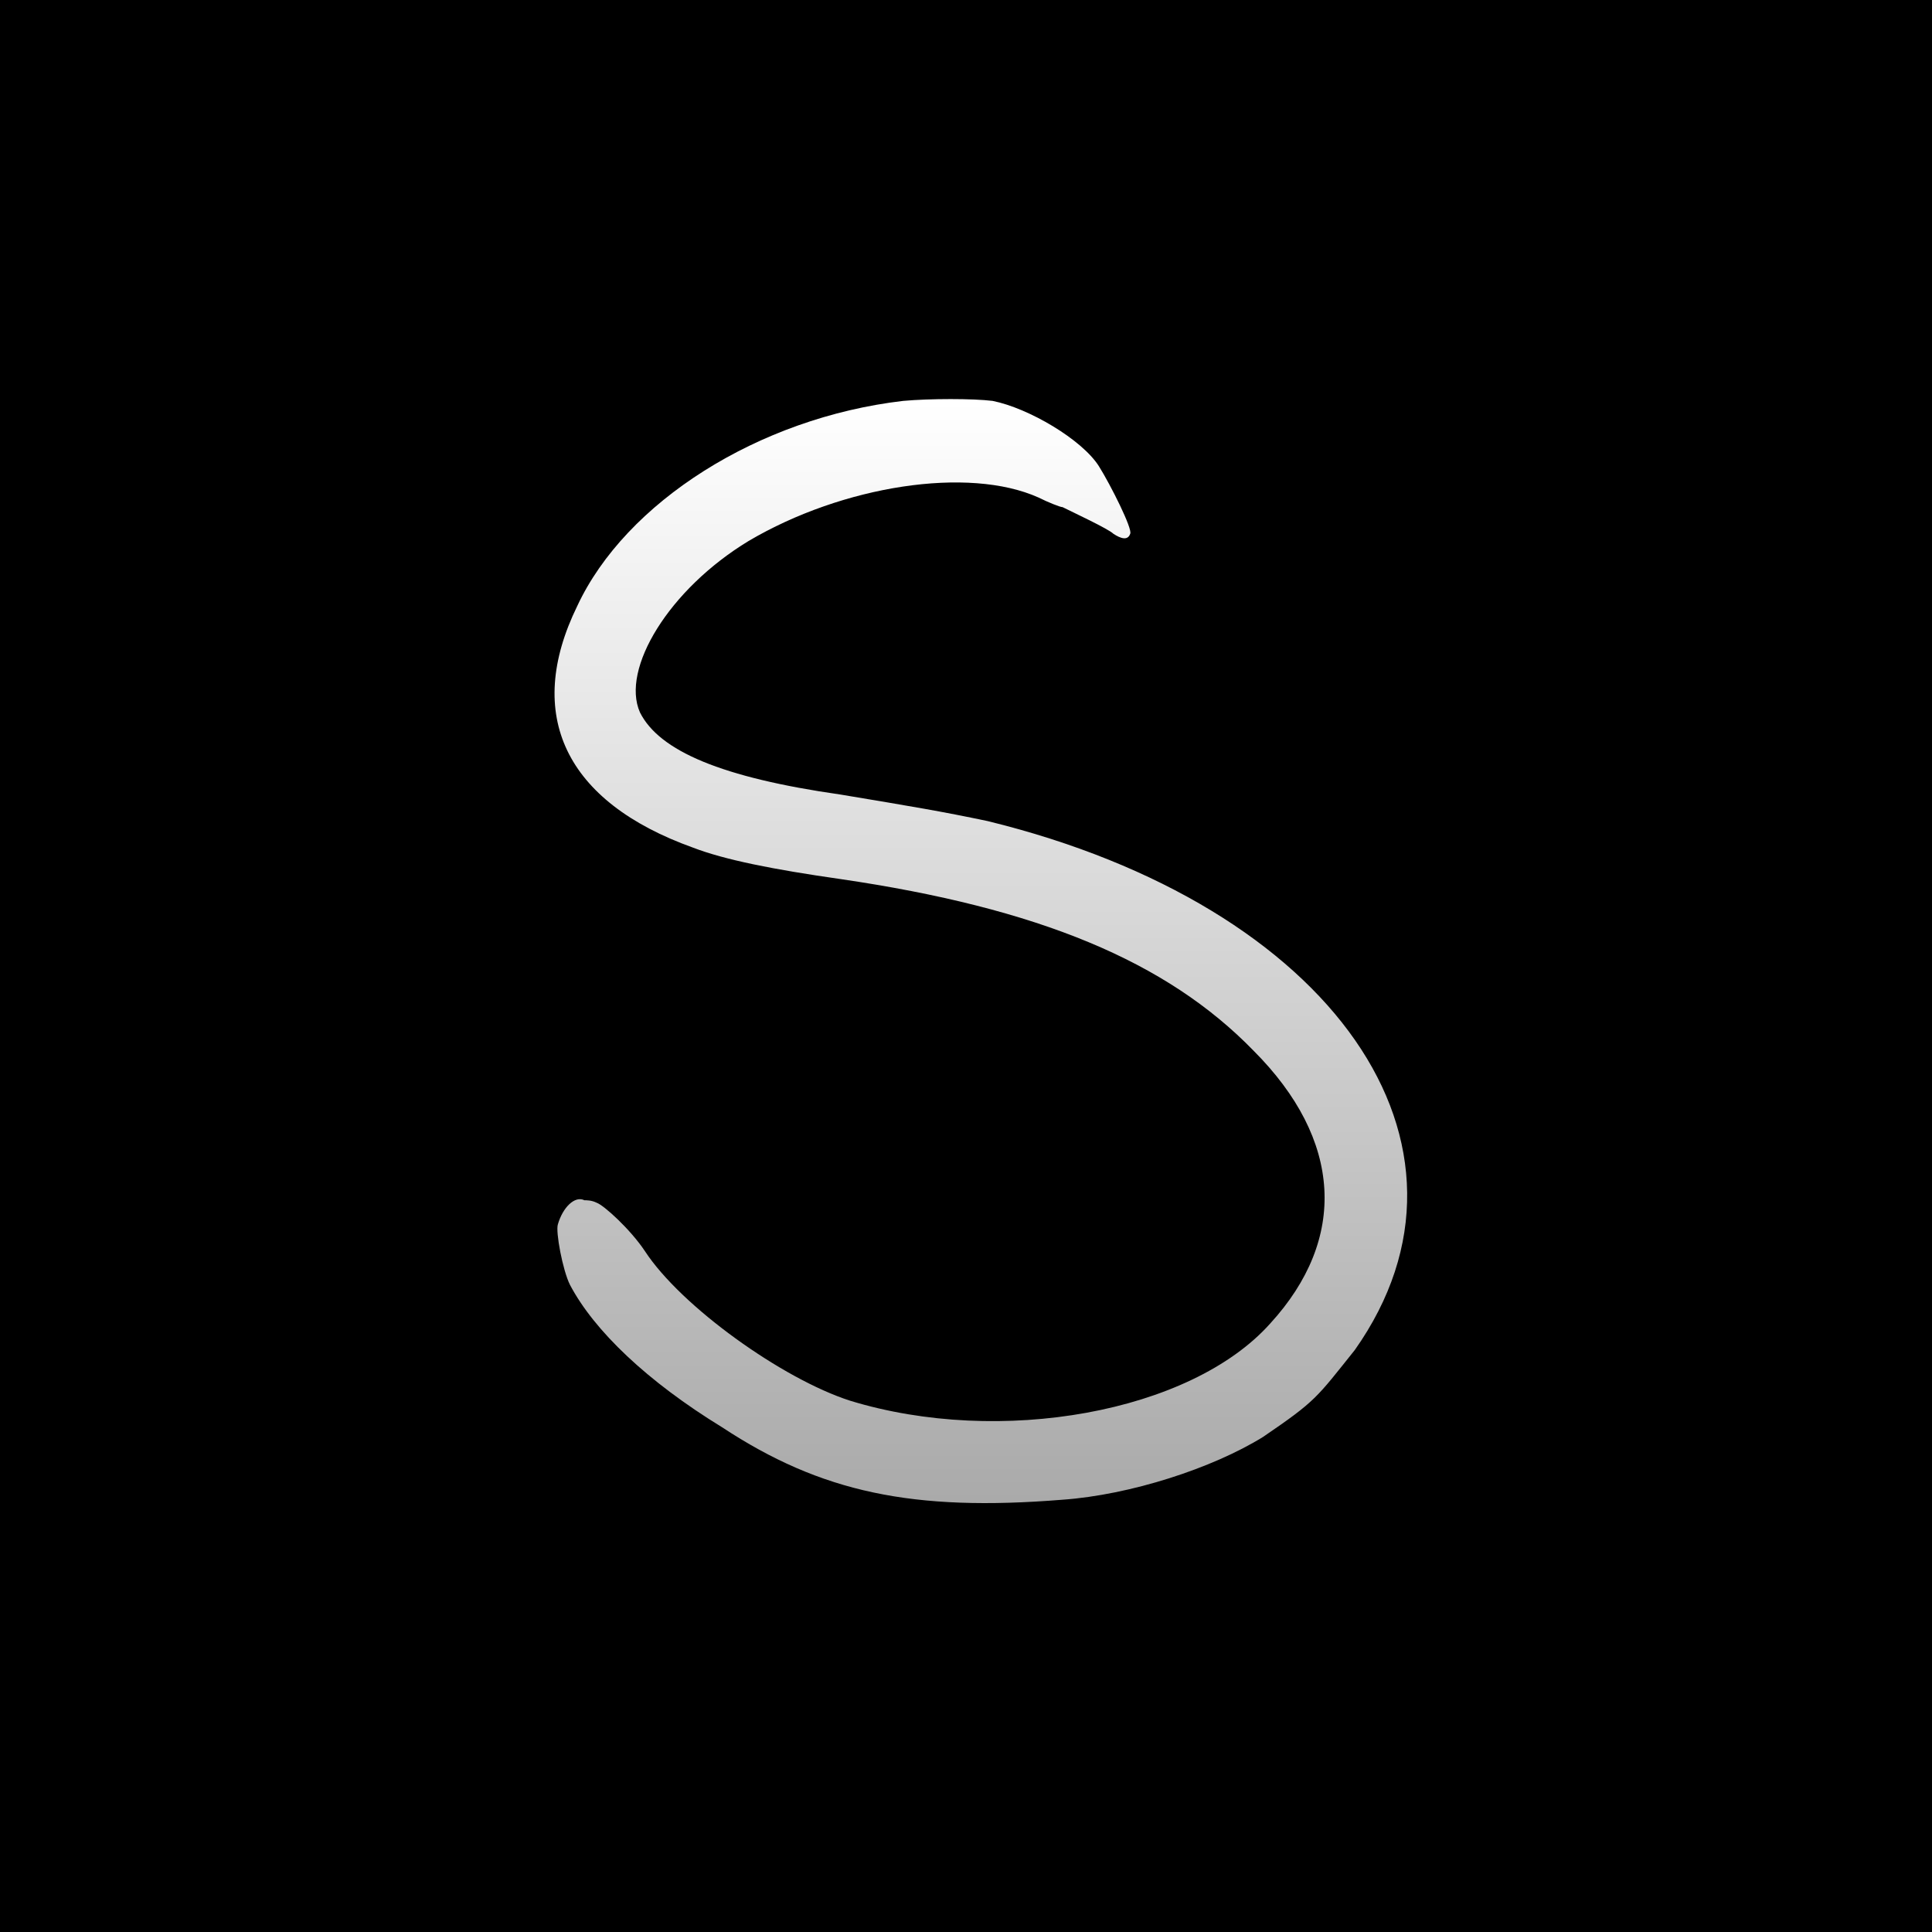
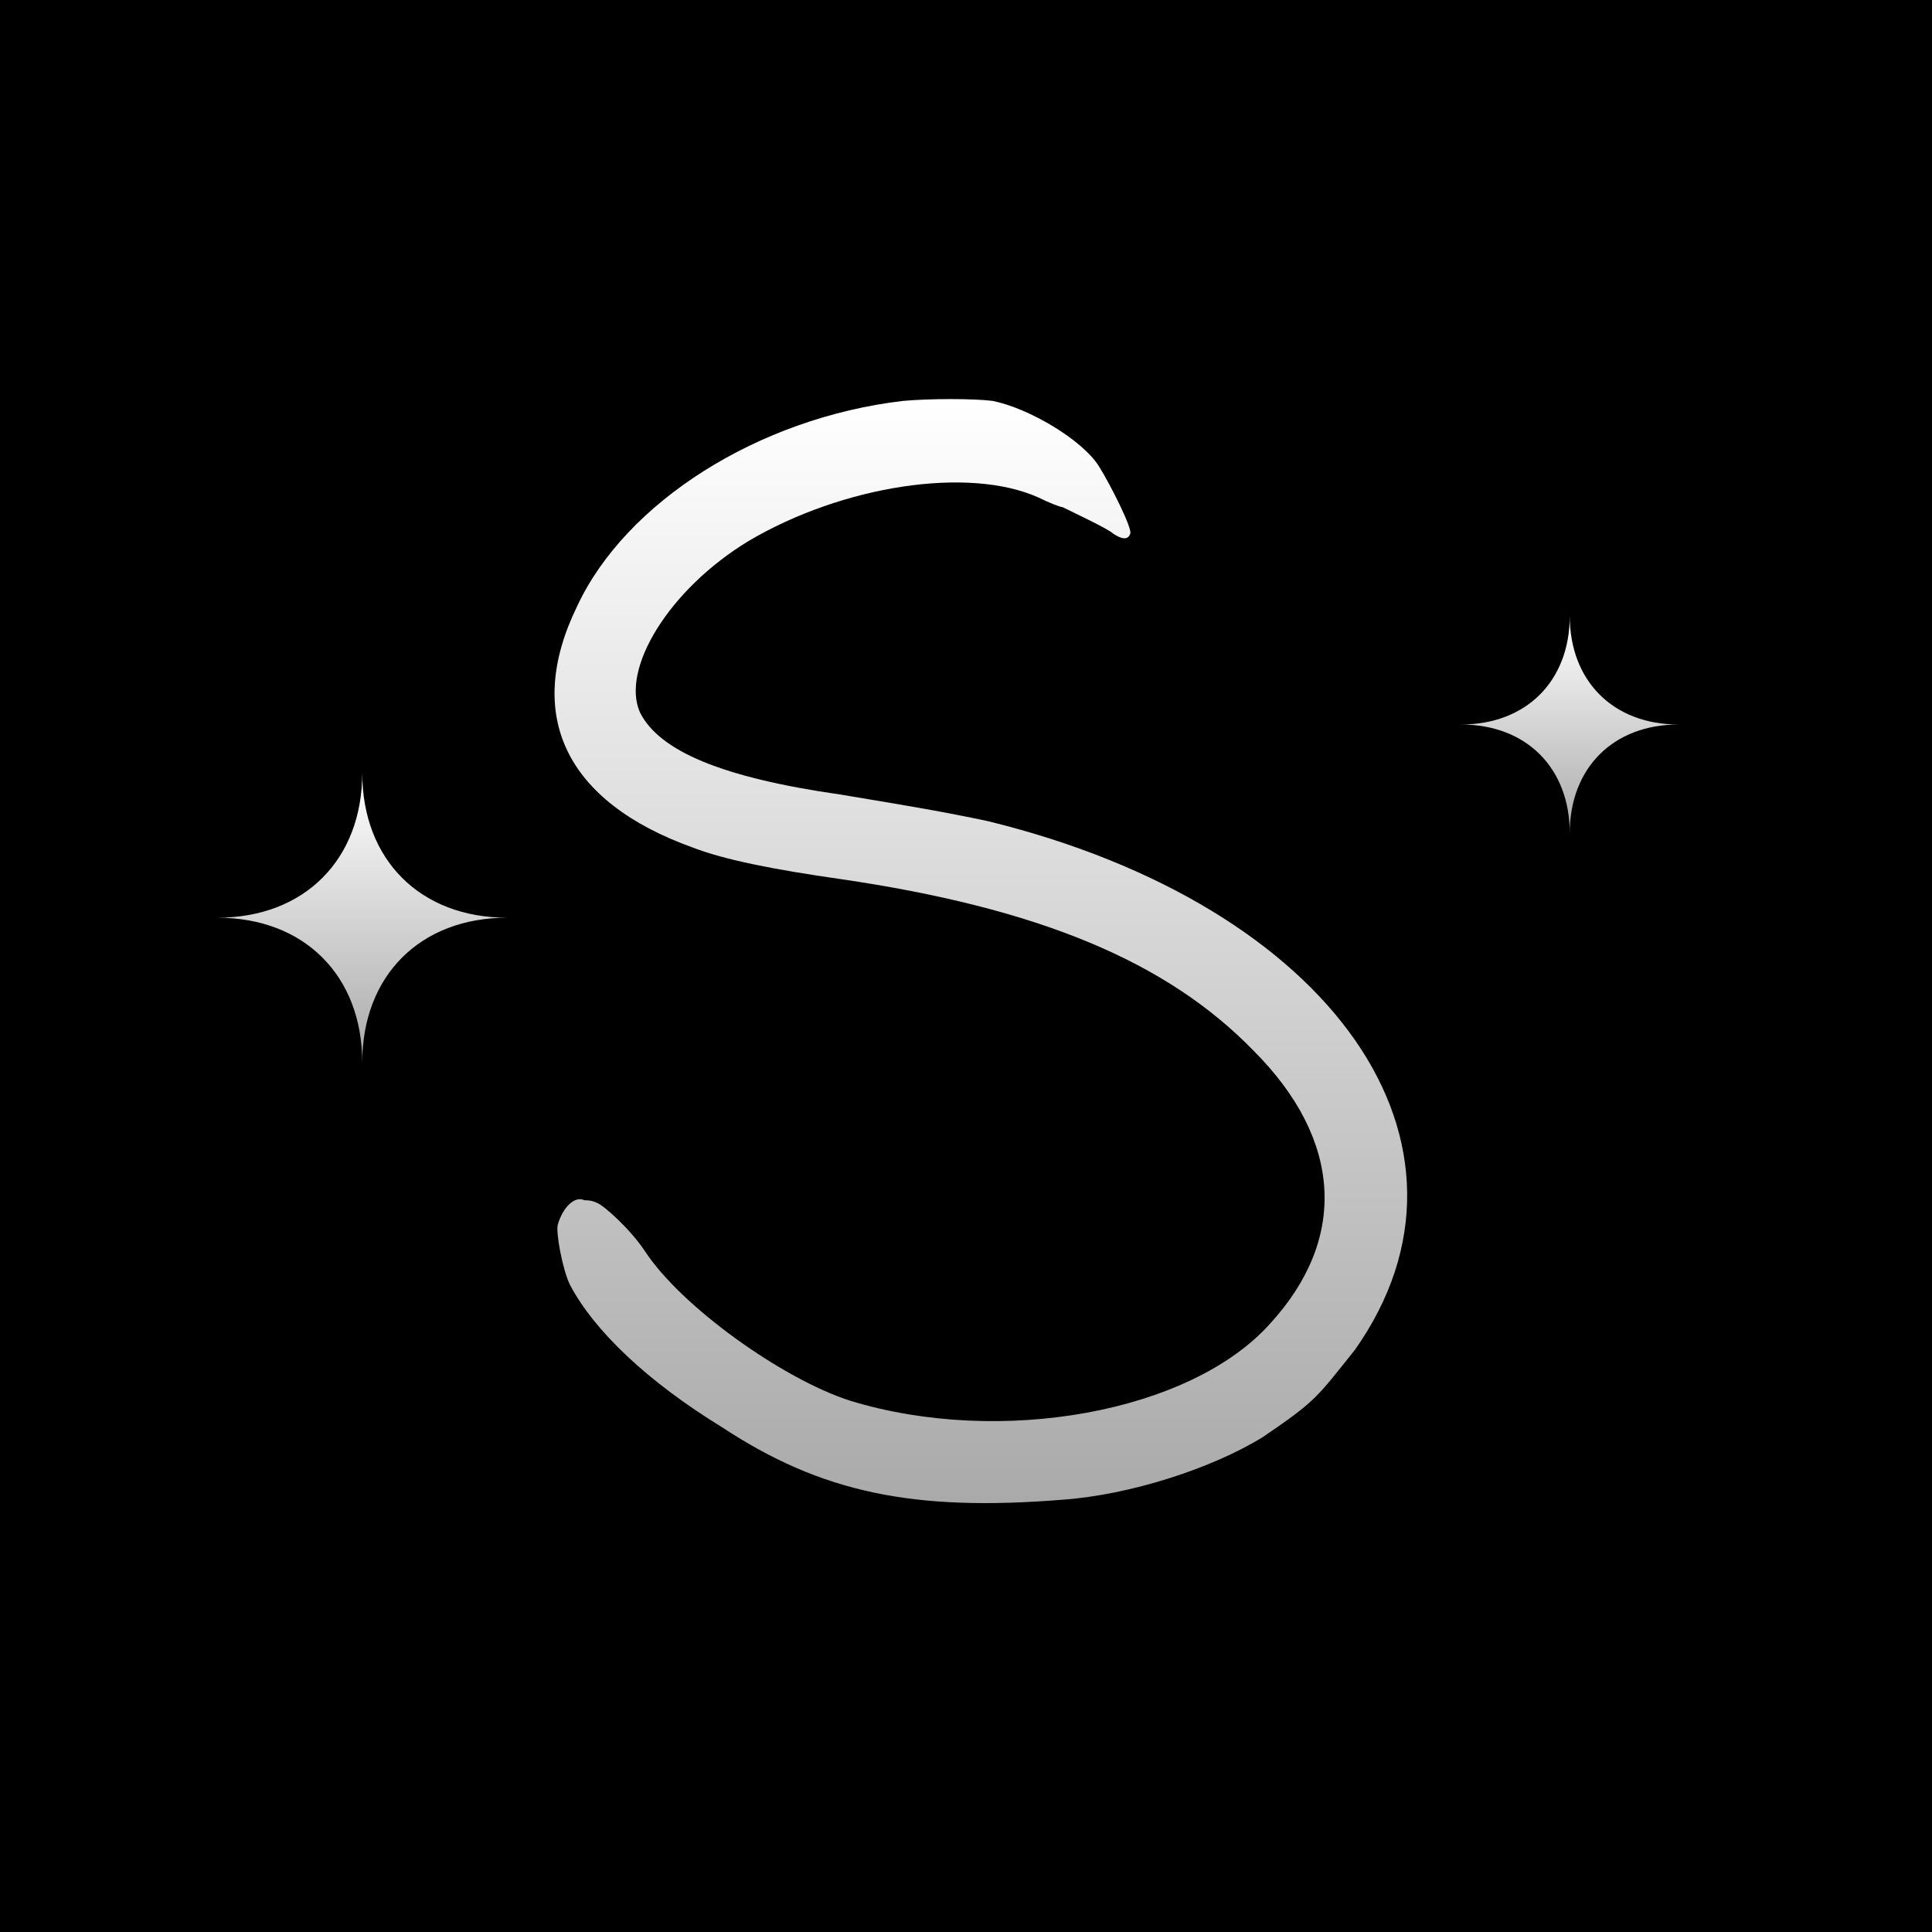
<svg xmlns="http://www.w3.org/2000/svg" viewBox="0 0 800 800" width="1024" height="1024">
  <defs>
    <linearGradient id="fgGradient" x1="0%" y1="0%" x2="0%" y2="100%">
      <stop offset="0%" stop-color="#ffffff" />
      <stop offset="100%" stop-color="#aaaaaa" />
    </linearGradient>
  </defs>
  <rect x="0" y="0" width="100%" height="100%" fill="#000000" />
  <path fill="url(#fgGradient)" d="M374 166c-60 7-115 42-135 85-22 45-5 81 48 100 13 5 33 9 61 13 82 12 135 34 171 71 37 37 39 78 7 113-33 37-112 51-174 32-28-9-70-39-85-62-6-9-17-19-20-20-2-1-4-1-5-1-4-2-9 3-11 10-1 3 2 19 5 25 10 19 32 40 63 59 41 27 79 35 141 30 28-2 62-13 83-26 22-15 22-16 38-36 60-85-9-184-152-219-19-4-31-6-61-11-49-7-75-18-83-34-8-18 12-51 45-71 39-23 91-31 120-18 4 2 9 4 10 4 4 2 19 9 21 11 3 2 6 3 7 0 1-2-8-20-13-28-7-11-29-24-44-27-8-1-26-1-37 0Z" />
+   <path fill="url(#fgGradient)" d="M150 320c0 36 24 60 60 60-36 0-60 24-60 60 0-36-24-60-60-60 36 0 60-24 60-60z" />
+   <path fill="url(#fgGradient)" d="M650 255c0 27 18 45 45 45-27 0-45 18-45 45 0-27-18-45-45-45 27 0 45-18 45-45z" />
</svg>
